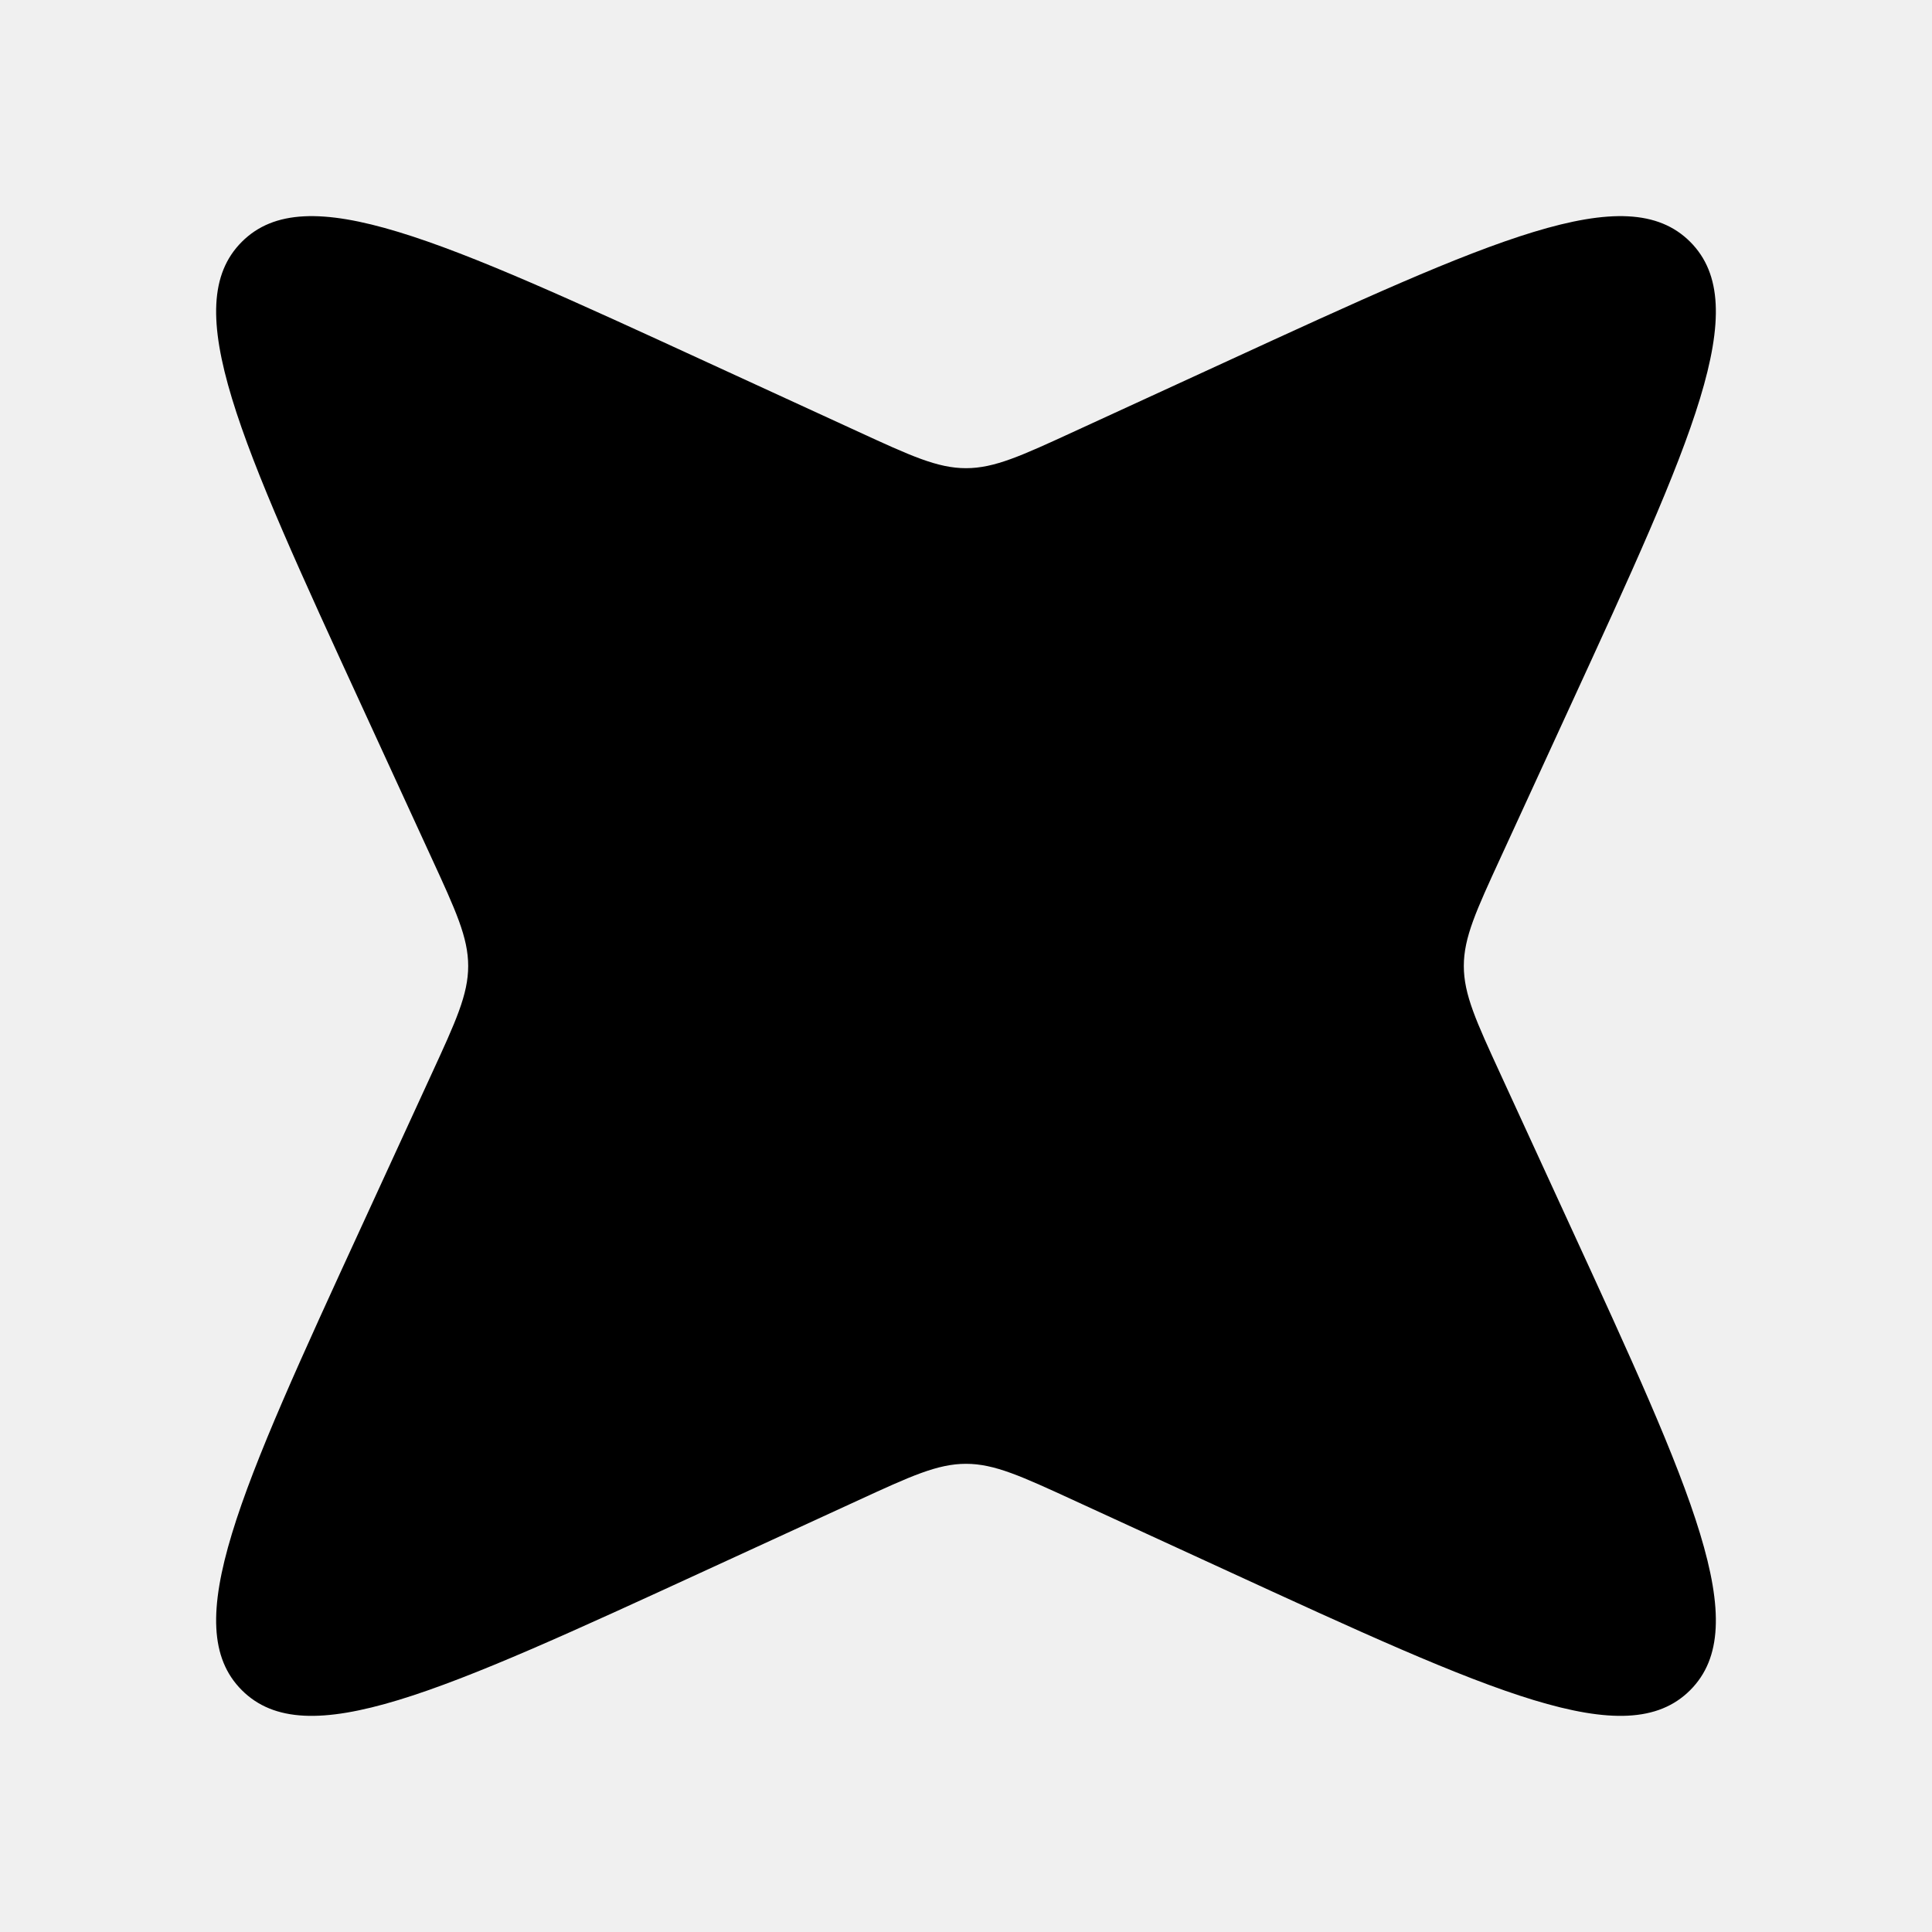
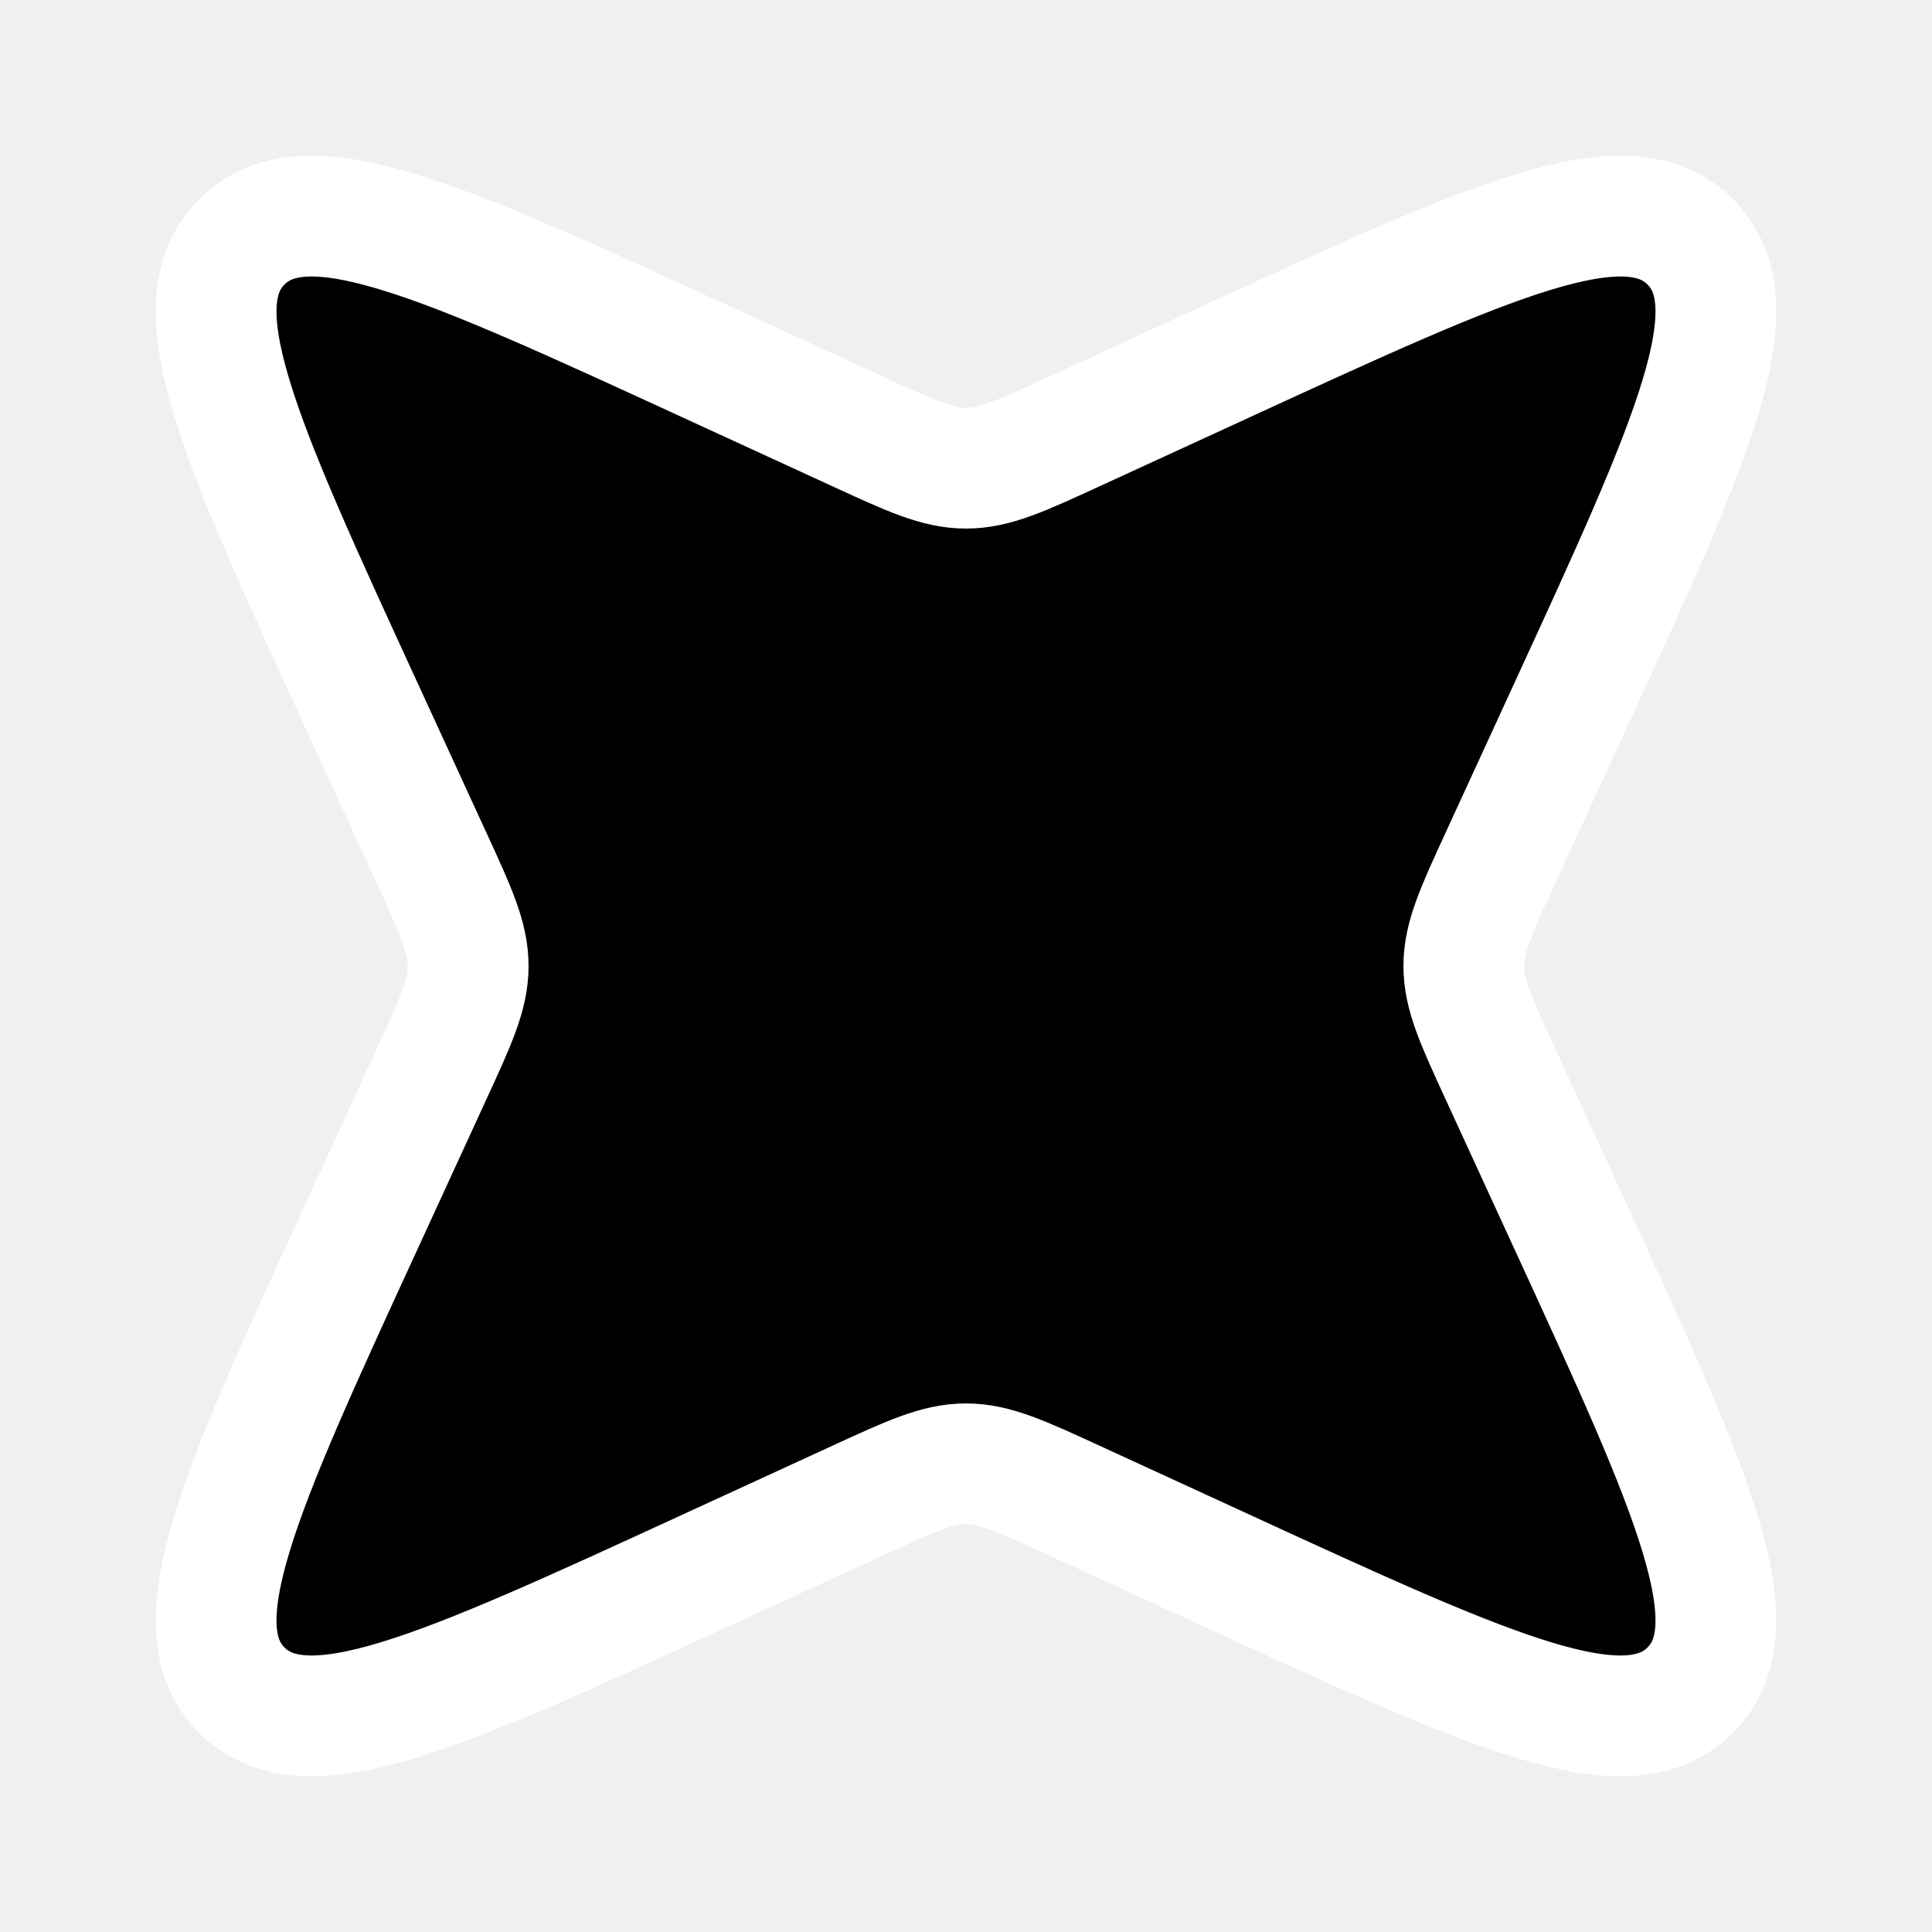
- <svg xmlns="http://www.w3.org/2000/svg" width="32px" height="32px" viewBox="0 0 24 24" fill="#ffffff">
-   <path d="M15.207 4.504C18.536 2.973 20.2 2.208 20.996 3.004C21.792 3.8 21.027 5.464 19.496 8.793L18.643 10.649C18.337 11.314 18.184 11.646 18.184 12C18.184 12.354 18.337 12.686 18.643 13.351L19.496 15.207C21.027 18.536 21.792 20.2 20.996 20.996C20.2 21.792 18.536 21.027 15.207 19.496L13.351 18.643C12.686 18.337 12.354 18.184 12 18.184C11.646 18.184 11.314 18.337 10.649 18.643L8.793 19.496C5.464 21.027 3.8 21.792 3.004 20.996C2.208 20.2 2.973 18.536 4.504 15.207L5.357 13.351C5.663 12.686 5.816 12.354 5.816 12C5.816 11.646 5.663 11.314 5.357 10.649L4.504 8.793C2.973 5.464 2.208 3.8 3.004 3.004C3.8 2.208 5.464 2.973 8.793 4.504L10.649 5.357C11.314 5.663 11.646 5.816 12 5.816C12.354 5.816 12.686 5.663 13.351 5.357L15.207 4.504Z" fill="#000000" />
+ <svg xmlns="http://www.w3.org/2000/svg" width="32px" height="32px" viewBox="0 0 24 24" fill="#000000">
+   <path d="M15.207 4.504C18.536 2.973 20.2 2.208 20.996 3.004C21.792 3.8 21.027 5.464 19.496 8.793L18.643 10.649C18.337 11.314 18.184 11.646 18.184 12C18.184 12.354 18.337 12.686 18.643 13.351L19.496 15.207C21.027 18.536 21.792 20.2 20.996 20.996C20.2 21.792 18.536 21.027 15.207 19.496L13.351 18.643C12.686 18.337 12.354 18.184 12 18.184C11.646 18.184 11.314 18.337 10.649 18.643L8.793 19.496C5.464 21.027 3.8 21.792 3.004 20.996C2.208 20.2 2.973 18.536 4.504 15.207L5.357 13.351C5.663 12.686 5.816 12.354 5.816 12C5.816 11.646 5.663 11.314 5.357 10.649L4.504 8.793C2.973 5.464 2.208 3.8 3.004 3.004C3.8 2.208 5.464 2.973 8.793 4.504L10.649 5.357C11.314 5.663 11.646 5.816 12 5.816C12.354 5.816 12.686 5.663 13.351 5.357L15.207 4.504Z" fill="#000000" stroke="#ffffff" stroke-width="1.5" />
</svg>
